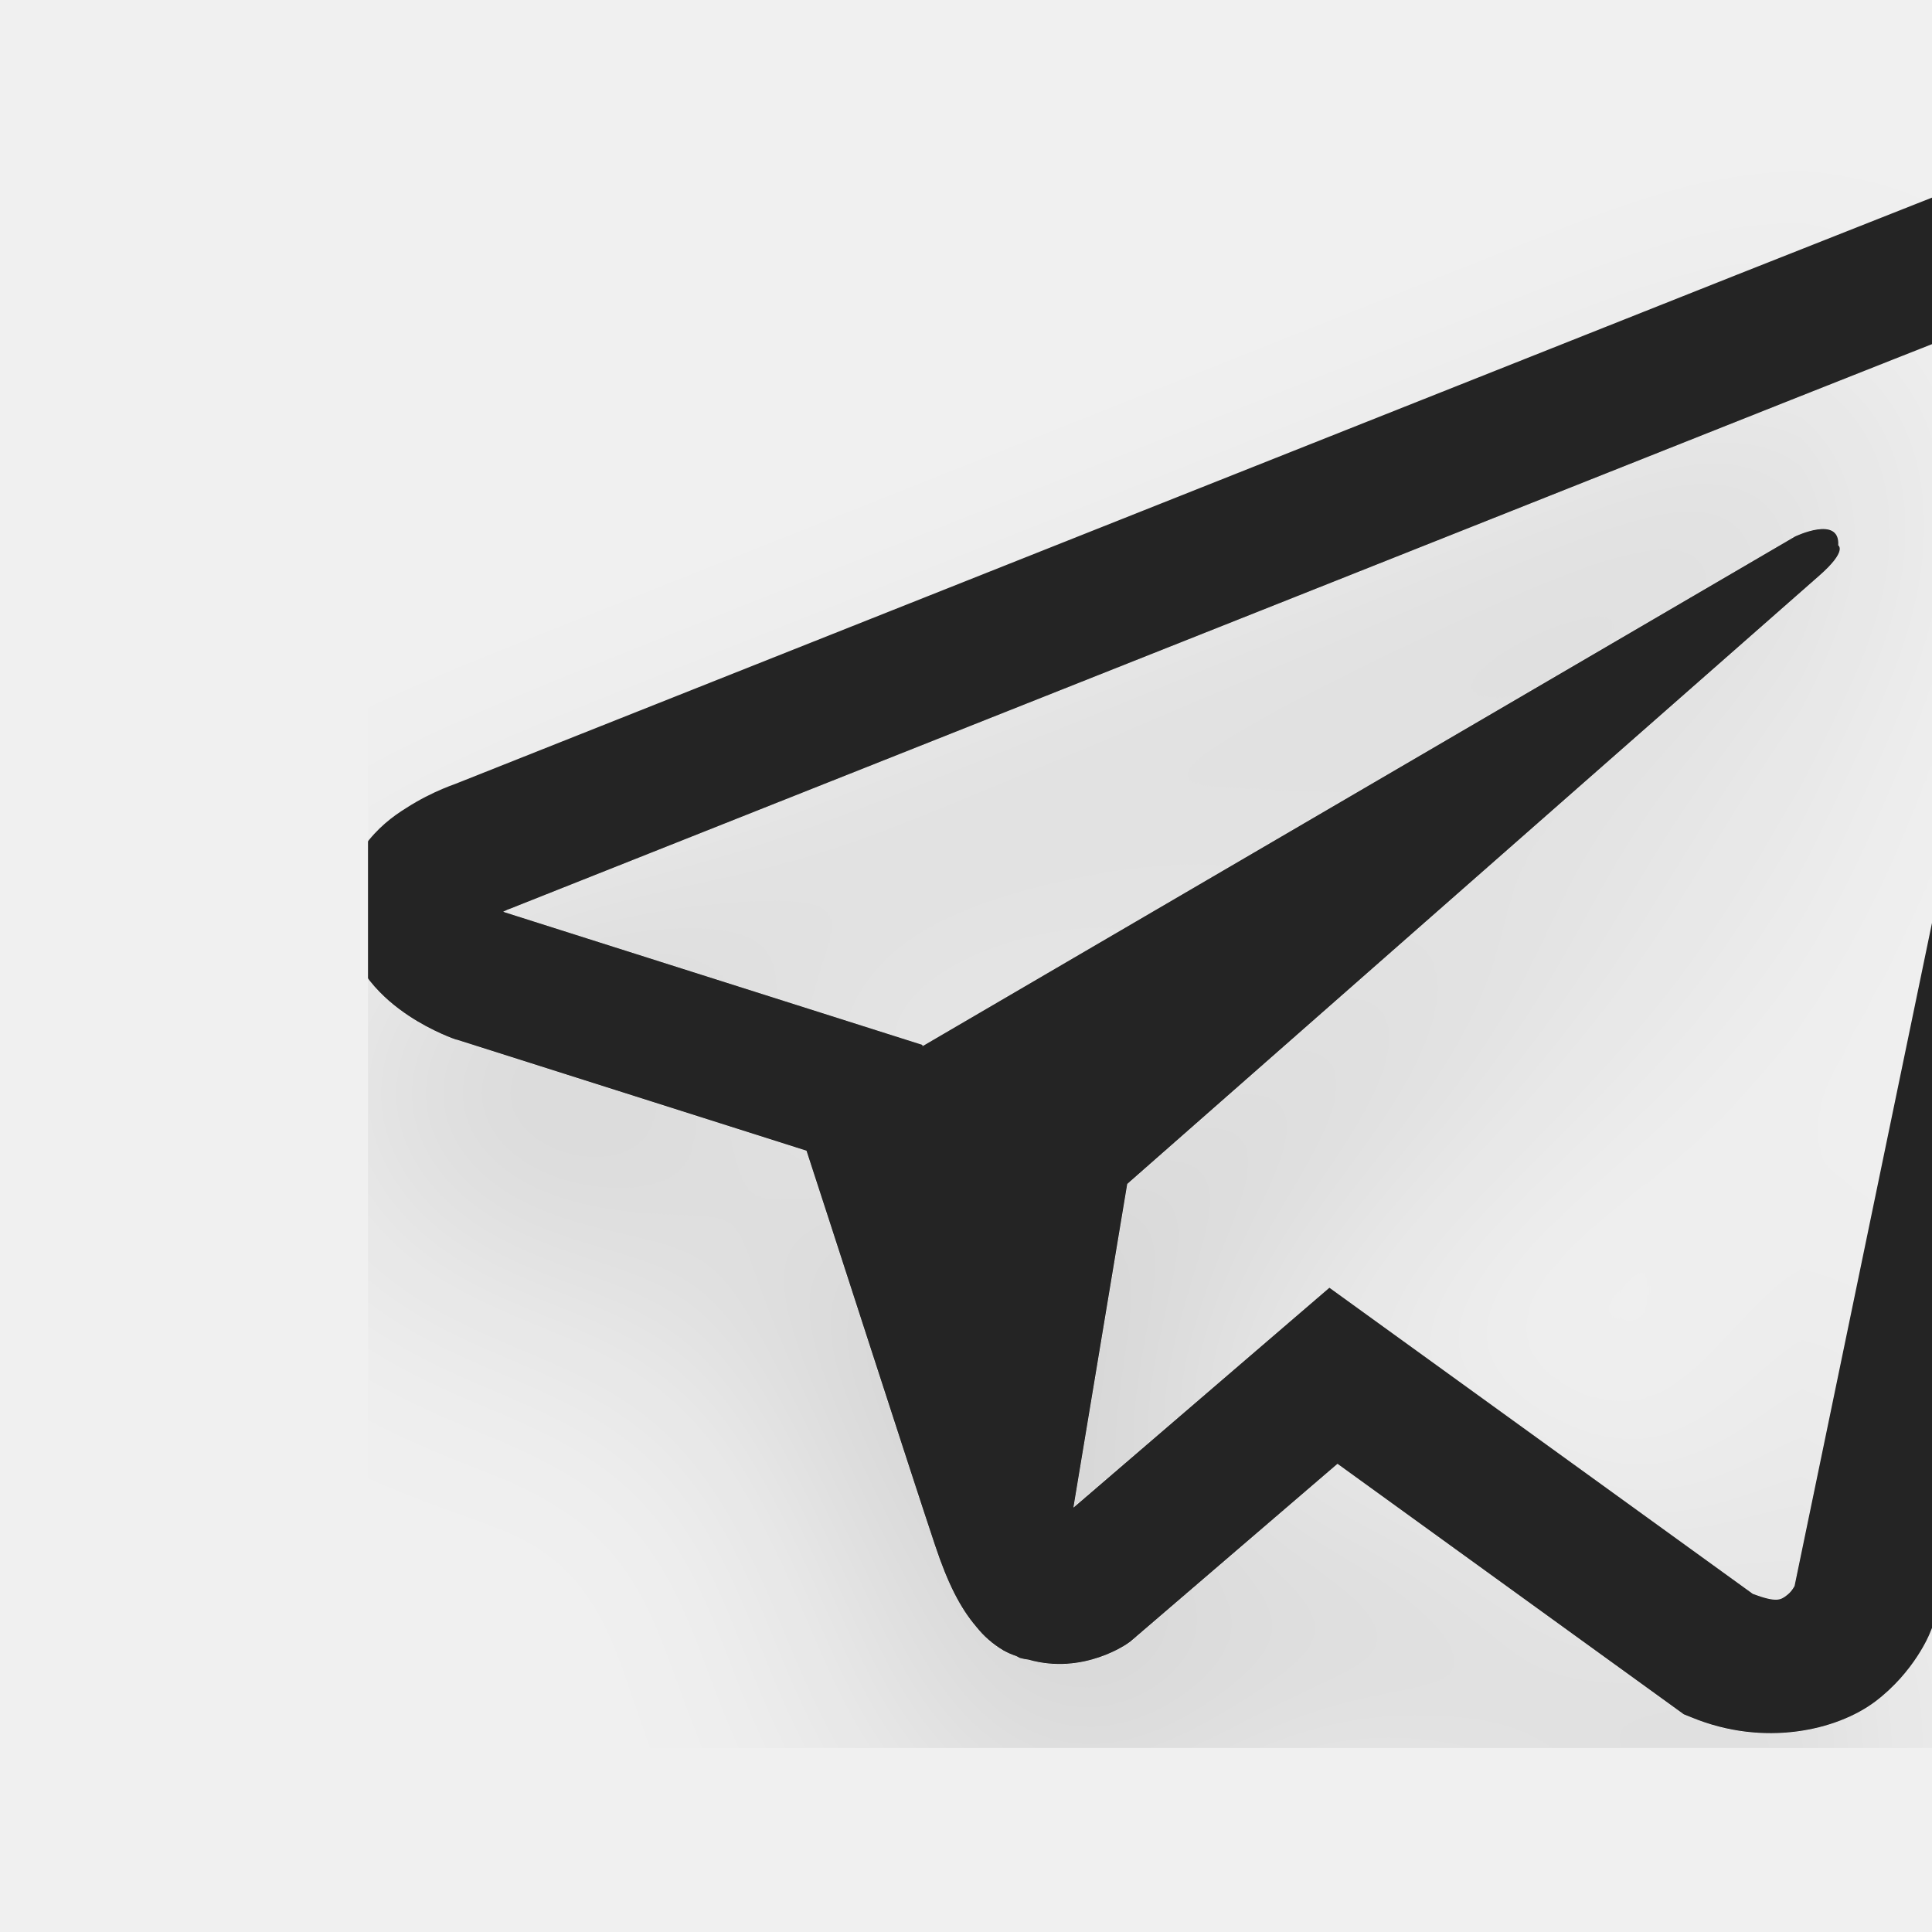
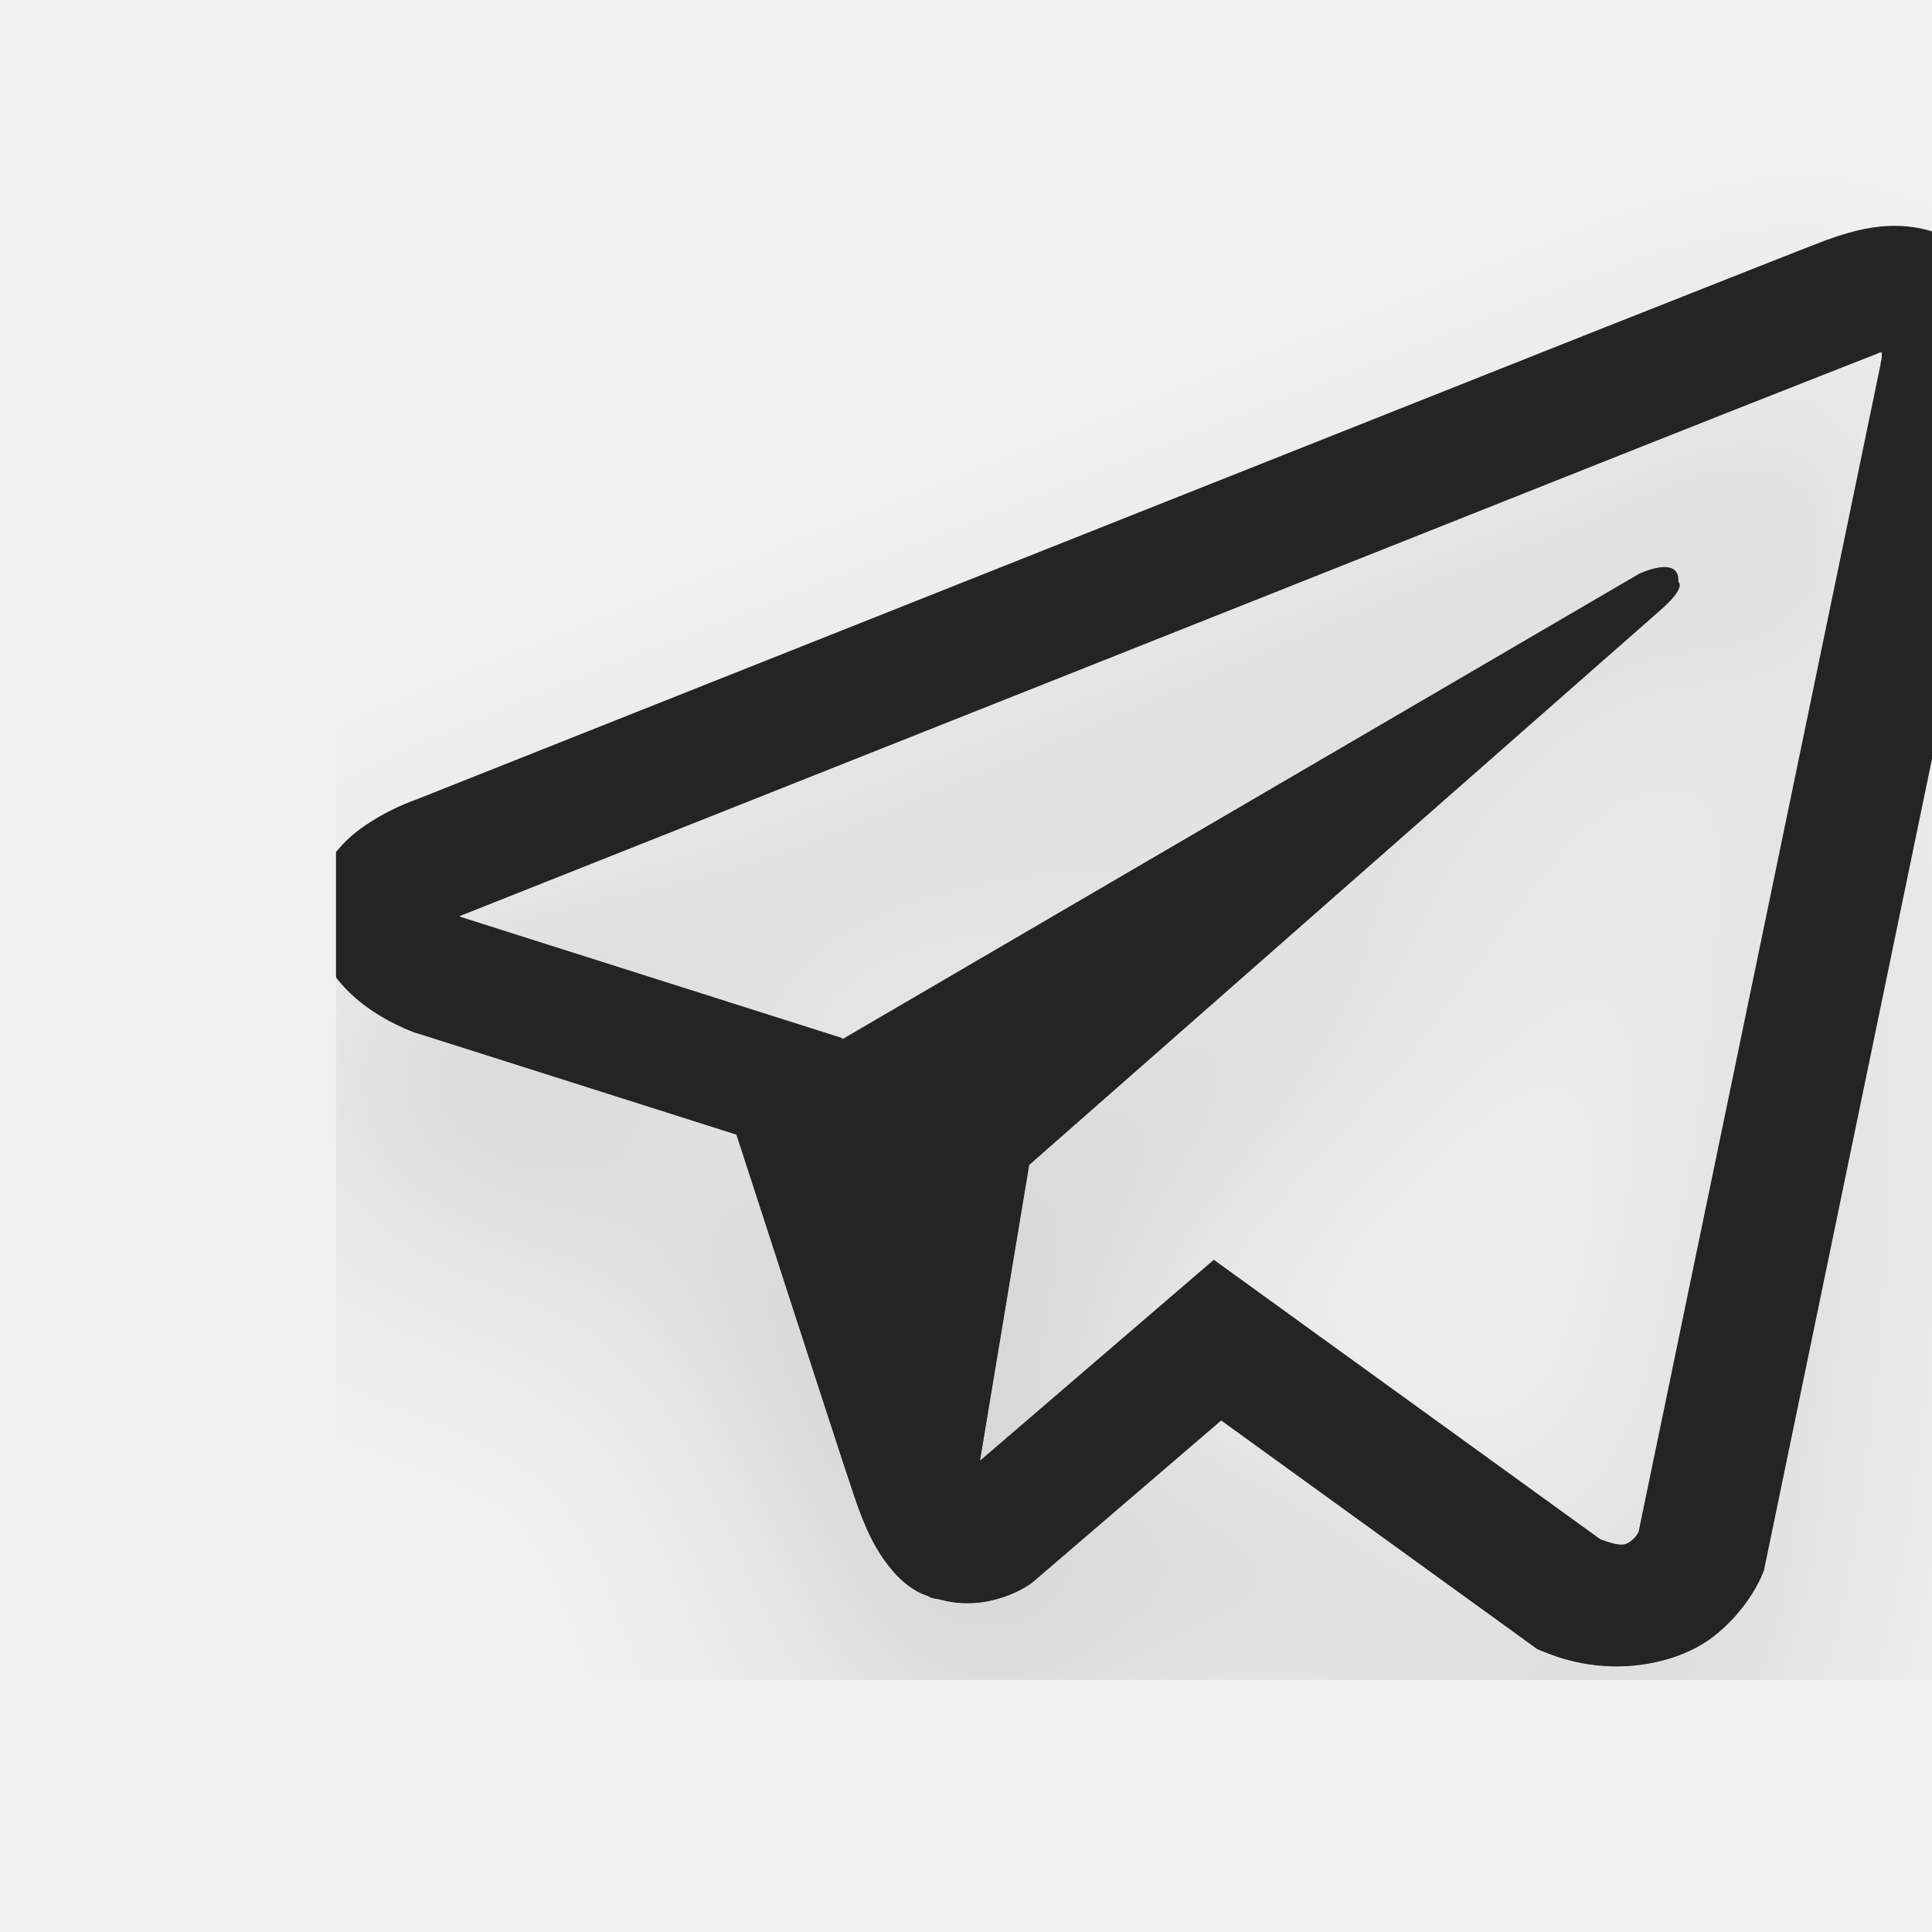
- <svg xmlns="http://www.w3.org/2000/svg" width="21" height="21" viewBox="0 0 21 21" fill="none">
+ <svg xmlns="http://www.w3.org/2000/svg" width="21" height="21" viewBox="0 0 23 21" fill="none">
  <g clip-path="url(#clip0_24_50)" filter="url(#filter0_d_24_50)">
    <path d="M22.482 1.69C22.22 1.702 21.974 1.774 21.755 1.854H21.752C21.53 1.937 20.474 2.356 18.87 2.99C17.267 3.627 15.186 4.454 13.12 5.274C8.994 6.913 4.938 8.525 4.938 8.525L4.987 8.508C4.987 8.508 4.707 8.594 4.415 8.783C4.266 8.875 4.101 9.001 3.958 9.199C3.815 9.397 3.7 9.702 3.742 10.014C3.812 10.545 4.177 10.864 4.439 11.039C4.704 11.216 4.956 11.3 4.956 11.3H4.962L8.766 12.508C8.936 13.024 9.925 16.088 10.162 16.794C10.302 17.216 10.439 17.48 10.61 17.681C10.692 17.784 10.789 17.87 10.905 17.939C10.95 17.965 10.999 17.985 11.048 18.002C11.063 18.011 11.078 18.014 11.097 18.017L11.057 18.008C11.069 18.011 11.078 18.02 11.087 18.022C11.118 18.031 11.139 18.034 11.179 18.04C11.781 18.212 12.265 17.859 12.265 17.859L12.292 17.839L14.538 15.911L18.302 18.634L18.387 18.668C19.172 18.992 19.966 18.811 20.386 18.493C20.809 18.172 20.973 17.761 20.973 17.761L21 17.695L23.909 3.644C23.991 3.297 24.013 2.973 23.921 2.657C23.83 2.342 23.596 2.046 23.313 1.888C23.027 1.728 22.744 1.679 22.482 1.69ZM22.403 3.197C22.4 3.243 22.409 3.237 22.388 3.326V3.335L19.506 17.239C19.494 17.259 19.473 17.302 19.415 17.345C19.354 17.391 19.306 17.42 19.053 17.325L14.45 13.997L11.668 16.387L12.253 12.869C12.253 12.869 19.464 6.531 19.774 6.258C20.084 5.986 19.981 5.928 19.981 5.928C20.002 5.596 19.512 5.831 19.512 5.831L10.028 11.371L10.025 11.357L5.48 9.914V9.911C5.477 9.911 5.471 9.908 5.468 9.908C5.471 9.908 5.492 9.9 5.492 9.9L5.516 9.888L5.541 9.879C5.541 9.879 9.599 8.267 13.725 6.629C15.791 5.808 17.872 4.982 19.473 4.345C21.073 3.71 22.257 3.246 22.324 3.22C22.388 3.197 22.357 3.197 22.403 3.197Z" fill="#242424" />
  </g>
  <defs>
    <filter id="filter0_d_24_50" x="0" y="0" width="27" height="24" filterUnits="userSpaceOnUse" color-interpolation-filters="sRGB">
      <feFlood flood-opacity="0" result="BackgroundImageFix" />
      <feColorMatrix in="SourceAlpha" type="matrix" values="0 0 0 0 0 0 0 0 0 0 0 0 0 0 0 0 0 0 127 0" result="hardAlpha" />
      <feOffset dy="2" />
      <feGaussianBlur stdDeviation="1.5" />
      <feComposite in2="hardAlpha" operator="out" />
      <feColorMatrix type="matrix" values="0 0 0 0 0 0 0 0 0 0 0 0 0 0 0 0 0 0 0.15 0" />
      <feBlend mode="normal" in2="BackgroundImageFix" result="effect1_dropShadow_24_50" />
      <feBlend mode="normal" in="SourceGraphic" in2="effect1_dropShadow_24_50" result="shape" />
    </filter>
    <clipPath id="clip0_24_50">
      <rect width="21" height="18" fill="white" transform="translate(4 1)" />
    </clipPath>
  </defs>
</svg>
